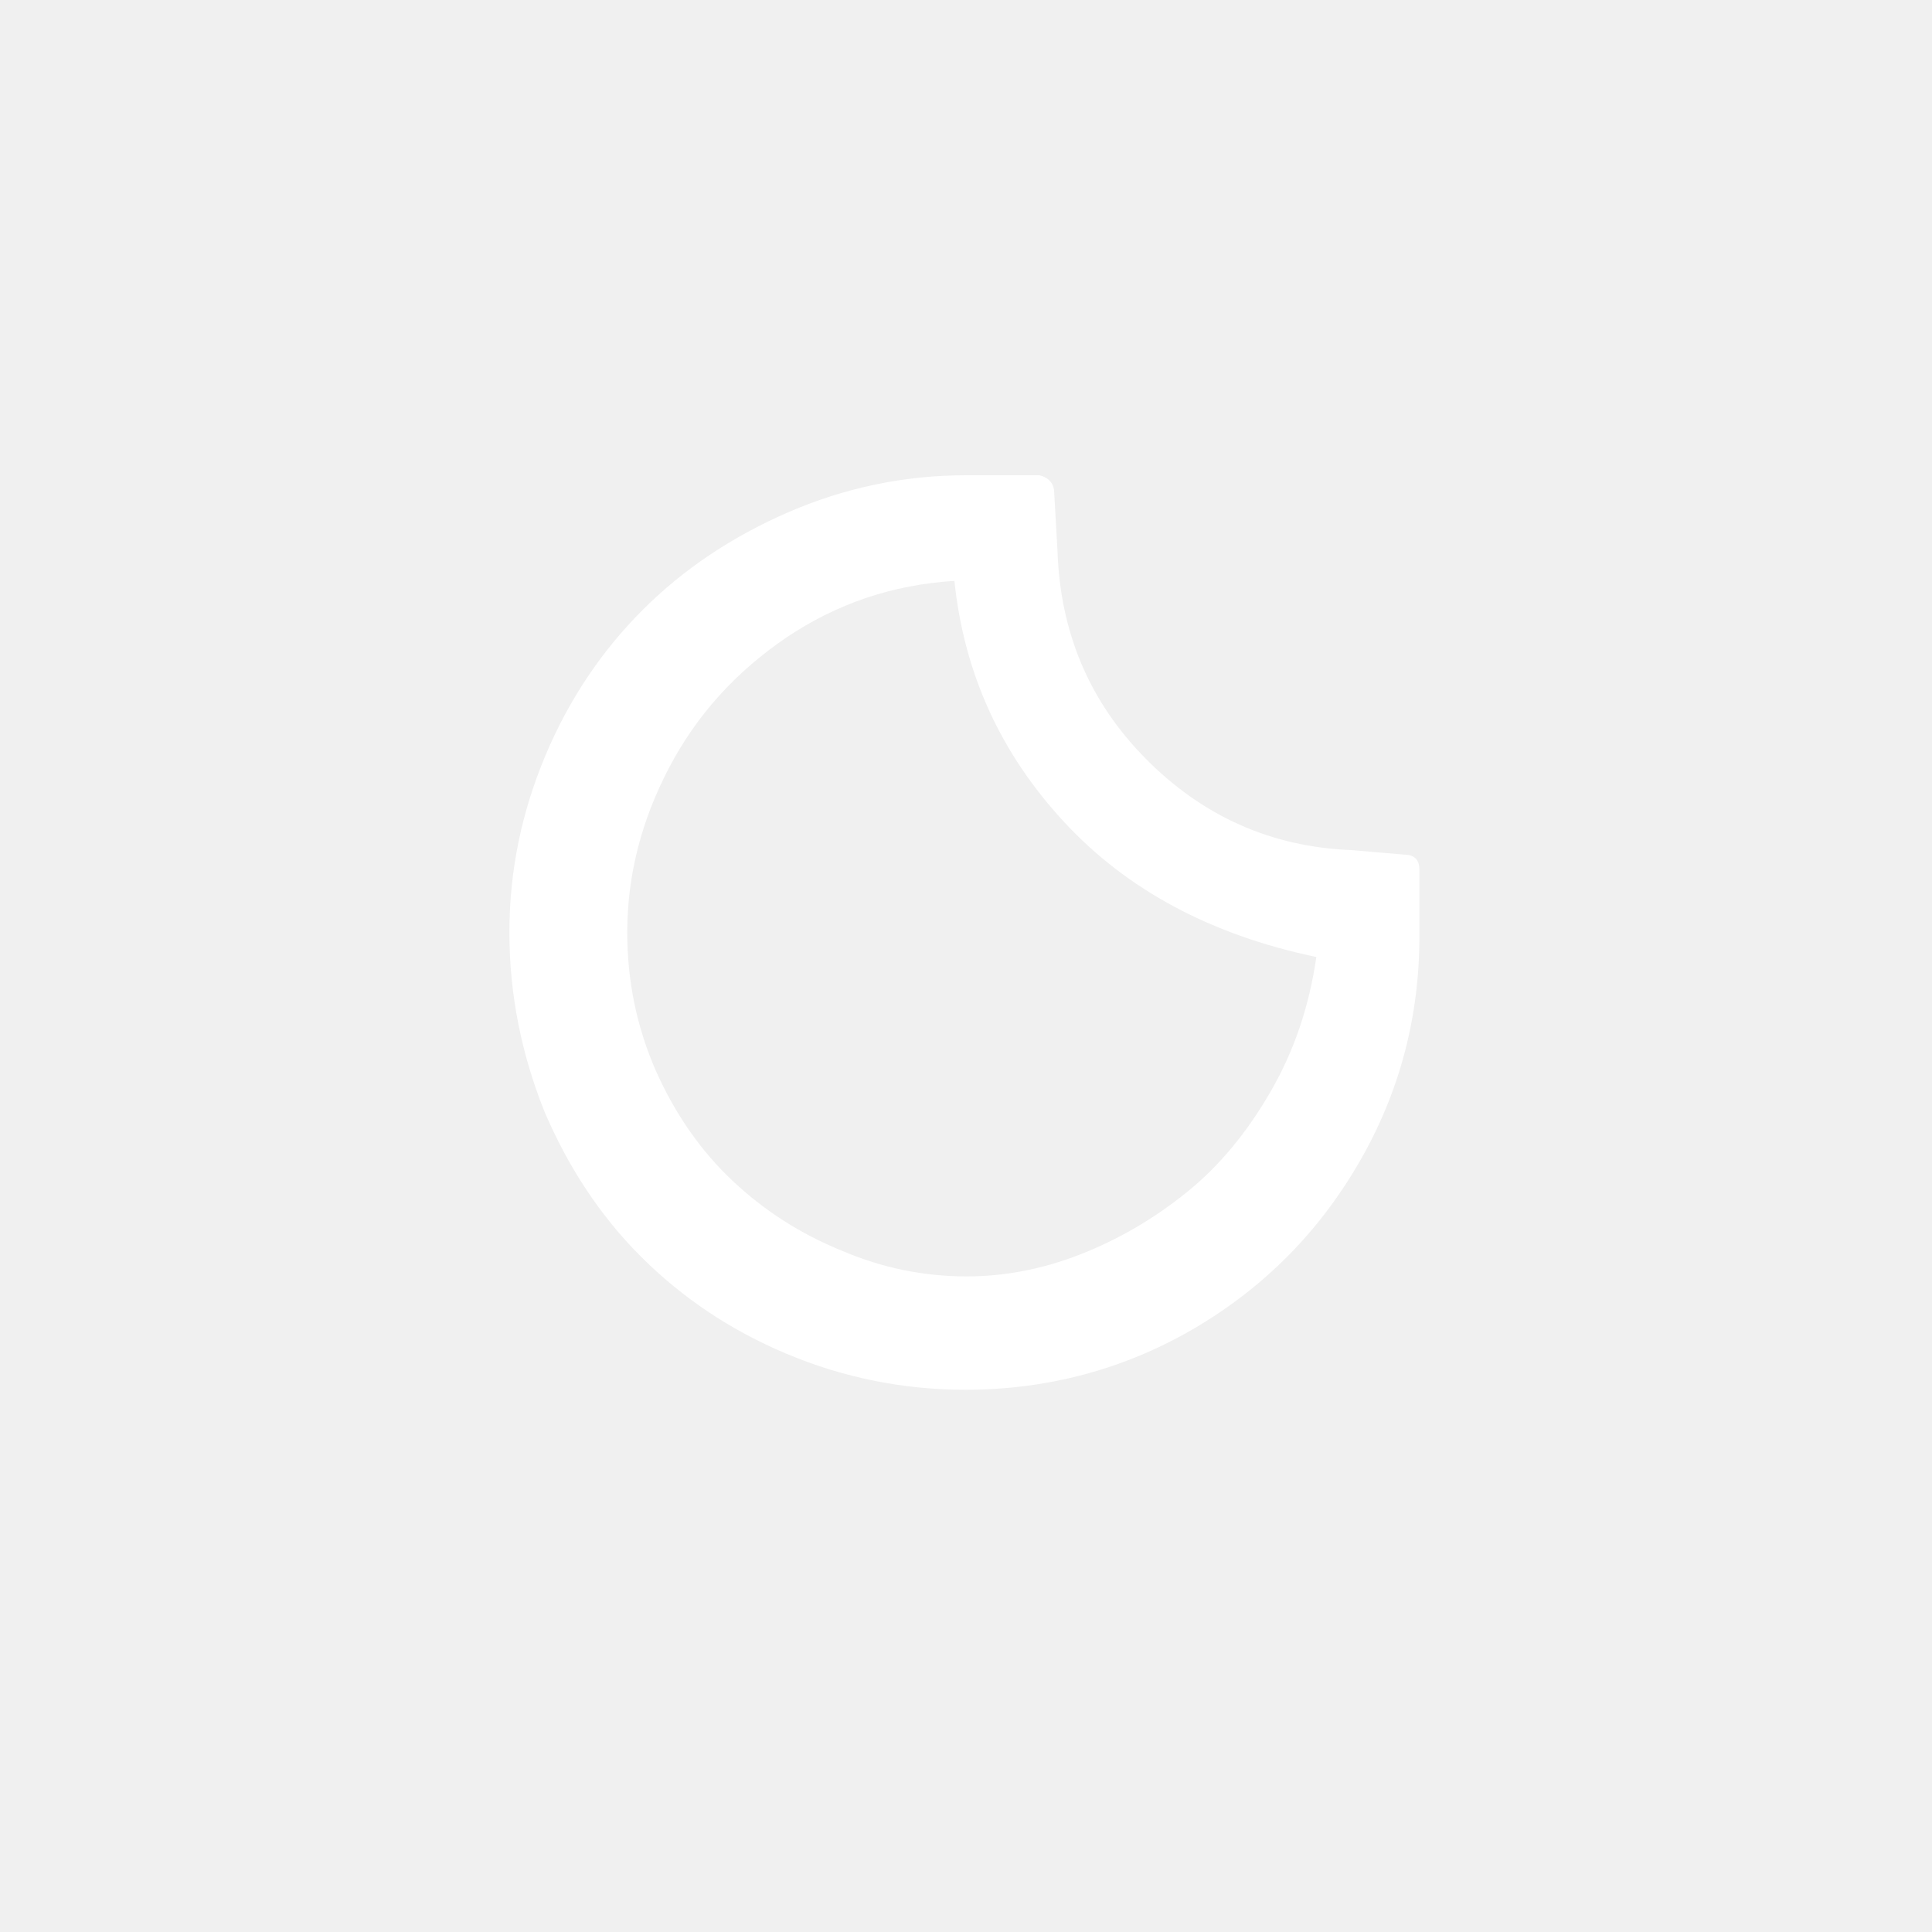
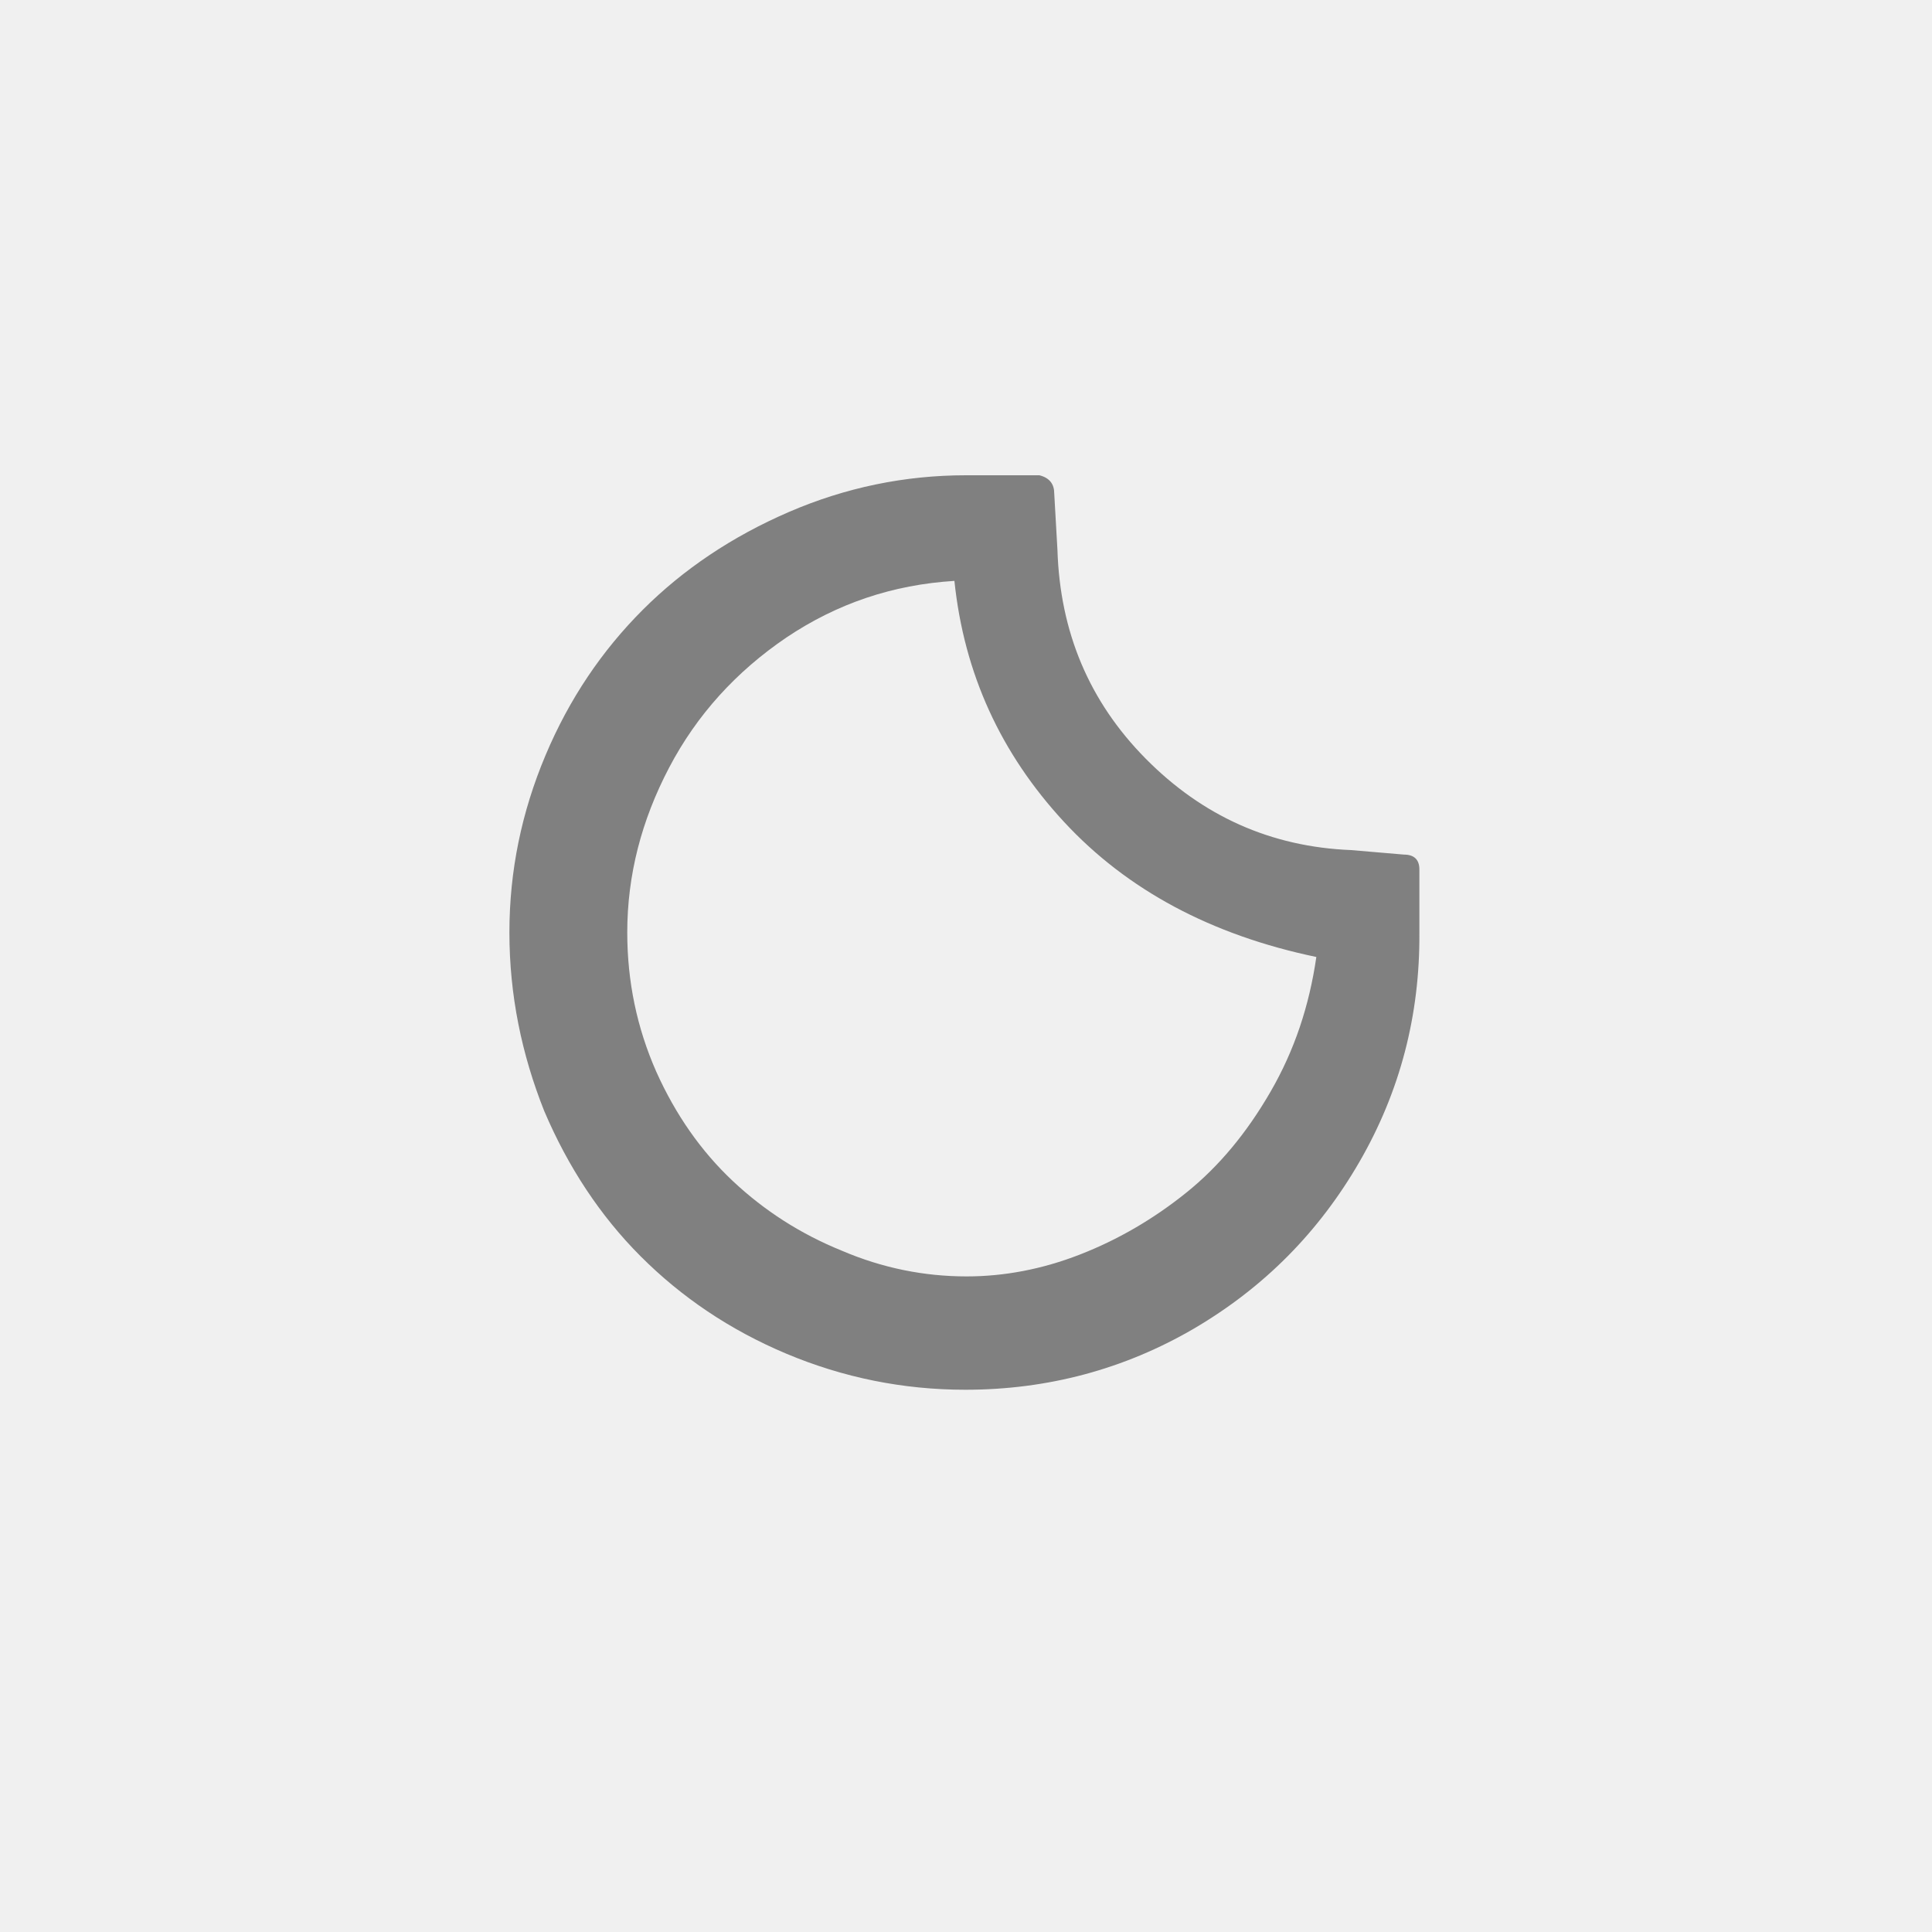
<svg xmlns="http://www.w3.org/2000/svg" version="1.1" id="Layer_1" x="0px" y="0px" viewBox="0 0 30 30" style="enable-background:new 0 0 30 30;" xml:space="preserve">
  <defs id="defs7" />
-   <path d="M7.91,14.48c0-0.96,0.19-1.87,0.56-2.75s0.88-1.63,1.51-2.26c0.63-0.63,1.39-1.14,2.27-1.52c0.88-0.38,1.8-0.57,2.75-0.57  h1.14c0.16,0.04,0.23,0.14,0.23,0.28l0.05,0.88c0.04,1.27,0.49,2.35,1.37,3.24c0.88,0.89,1.94,1.37,3.19,1.42l0.82,0.07  c0.16,0,0.24,0.08,0.24,0.23v0.98c0.01,1.28-0.3,2.47-0.93,3.56c-0.63,1.09-1.48,1.95-2.57,2.59c-1.08,0.63-2.27,0.95-3.55,0.95  c-0.97,0-1.9-0.19-2.78-0.56s-1.63-0.88-2.26-1.51c-0.63-0.63-1.13-1.39-1.5-2.26C8.1,16.37,7.91,15.45,7.91,14.48z M9.74,14.48  c0,0.76,0.15,1.48,0.45,2.16c0.3,0.67,0.7,1.24,1.19,1.7c0.49,0.46,1.05,0.82,1.69,1.08c0.63,0.27,1.28,0.4,1.94,0.4  c0.58,0,1.17-0.11,1.76-0.34c0.59-0.23,1.14-0.55,1.65-0.96c0.51-0.41,0.94-0.93,1.31-1.57c0.37-0.64,0.6-1.33,0.71-2.09  c-1.63-0.34-2.94-1.04-3.92-2.1s-1.55-2.3-1.7-3.74C13.86,9.08,13,9.37,12.21,9.9c-0.78,0.53-1.39,1.2-1.82,2.02  C9.96,12.74,9.74,13.59,9.74,14.48z" id="path2" style="fill:#ffffff" />
+   <path d="M7.91,14.48c0-0.96,0.19-1.87,0.56-2.75s0.88-1.63,1.51-2.26c0.63-0.63,1.39-1.14,2.27-1.52c0.88-0.38,1.8-0.57,2.75-0.57  h1.14c0.16,0.04,0.23,0.14,0.23,0.28l0.05,0.88c0.04,1.27,0.49,2.35,1.37,3.24c0.88,0.89,1.94,1.37,3.19,1.42l0.82,0.07  c0.16,0,0.24,0.08,0.24,0.23v0.98c0.01,1.28-0.3,2.47-0.93,3.56c-0.63,1.09-1.48,1.95-2.57,2.59c-1.08,0.63-2.27,0.95-3.55,0.95  c-0.97,0-1.9-0.19-2.78-0.56s-1.63-0.88-2.26-1.51c-0.63-0.63-1.13-1.39-1.5-2.26C8.1,16.37,7.91,15.45,7.91,14.48z M9.74,14.48  c0,0.76,0.15,1.48,0.45,2.16c0.3,0.67,0.7,1.24,1.19,1.7c0.49,0.46,1.05,0.82,1.69,1.08c0.63,0.27,1.28,0.4,1.94,0.4  c0.58,0,1.17-0.11,1.76-0.34c0.59-0.23,1.14-0.55,1.65-0.96c0.51-0.41,0.94-0.93,1.31-1.57c0.37-0.64,0.6-1.33,0.71-2.09  c-1.63-0.34-2.94-1.04-3.92-2.1s-1.55-2.3-1.7-3.74C13.86,9.08,13,9.37,12.21,9.9c-0.78,0.53-1.39,1.2-1.82,2.02  C9.96,12.74,9.74,13.59,9.74,14.48z" id="path2" style="fill:#808080" />
</svg>
